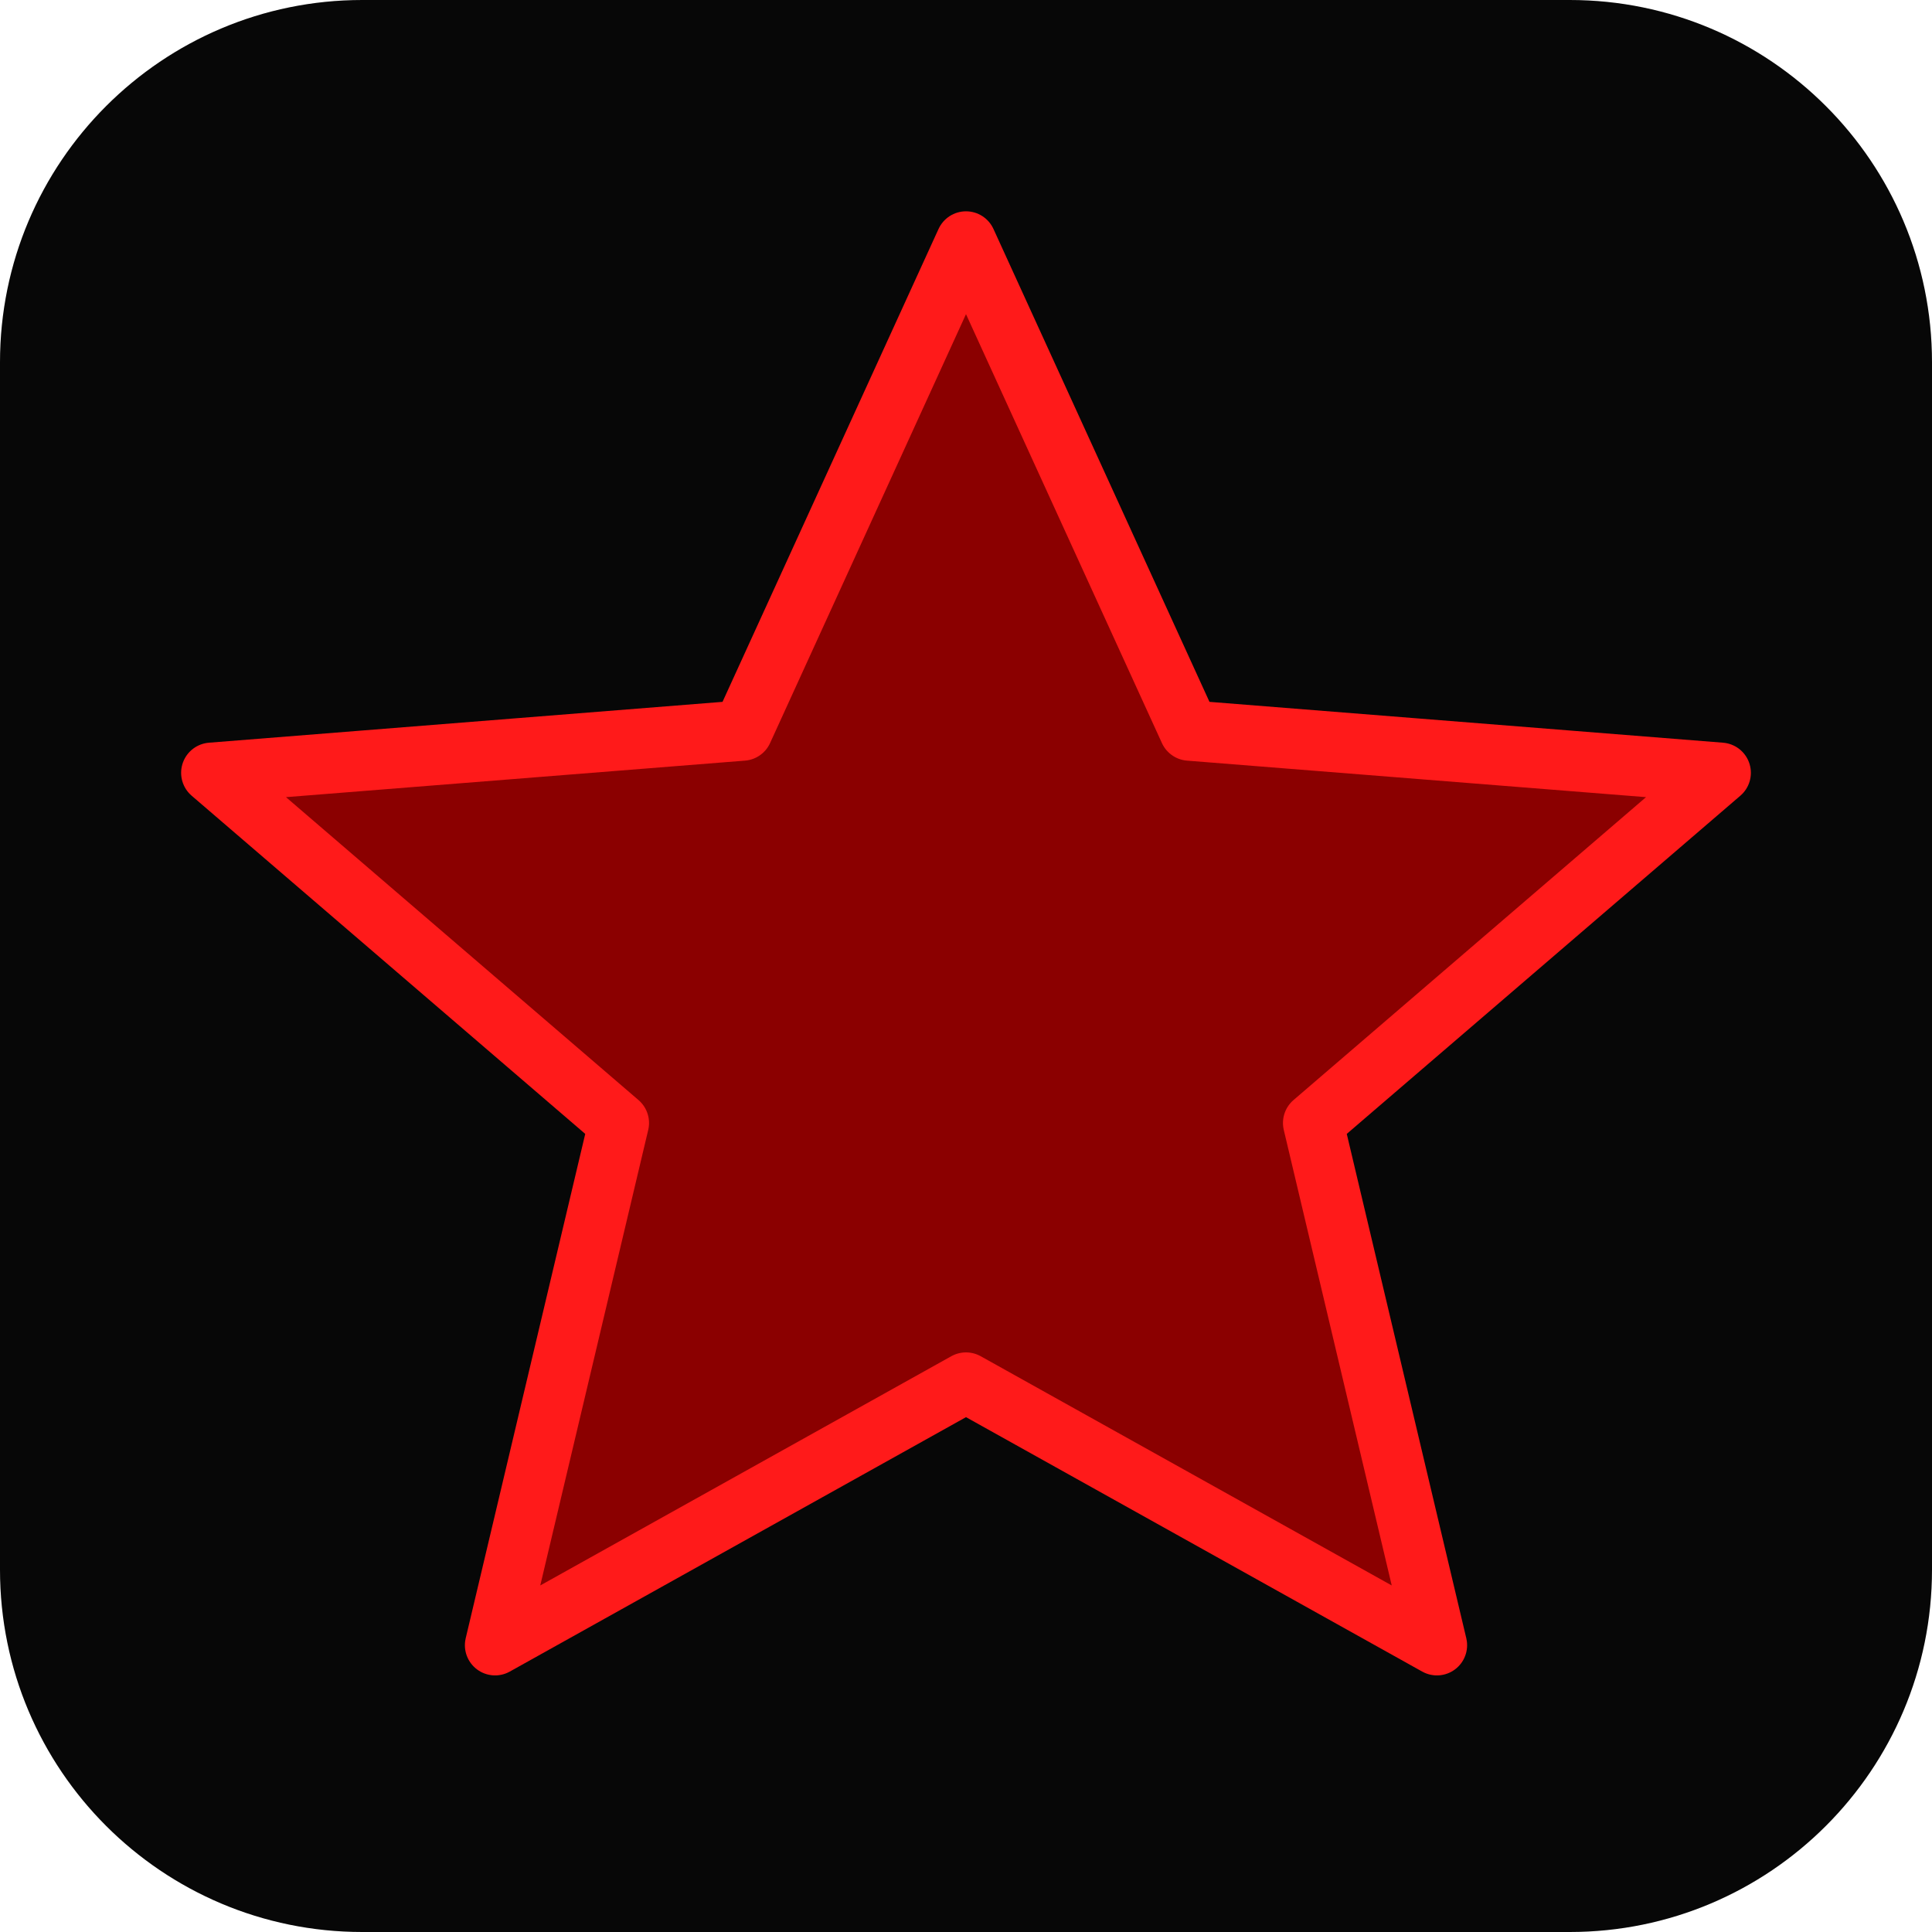
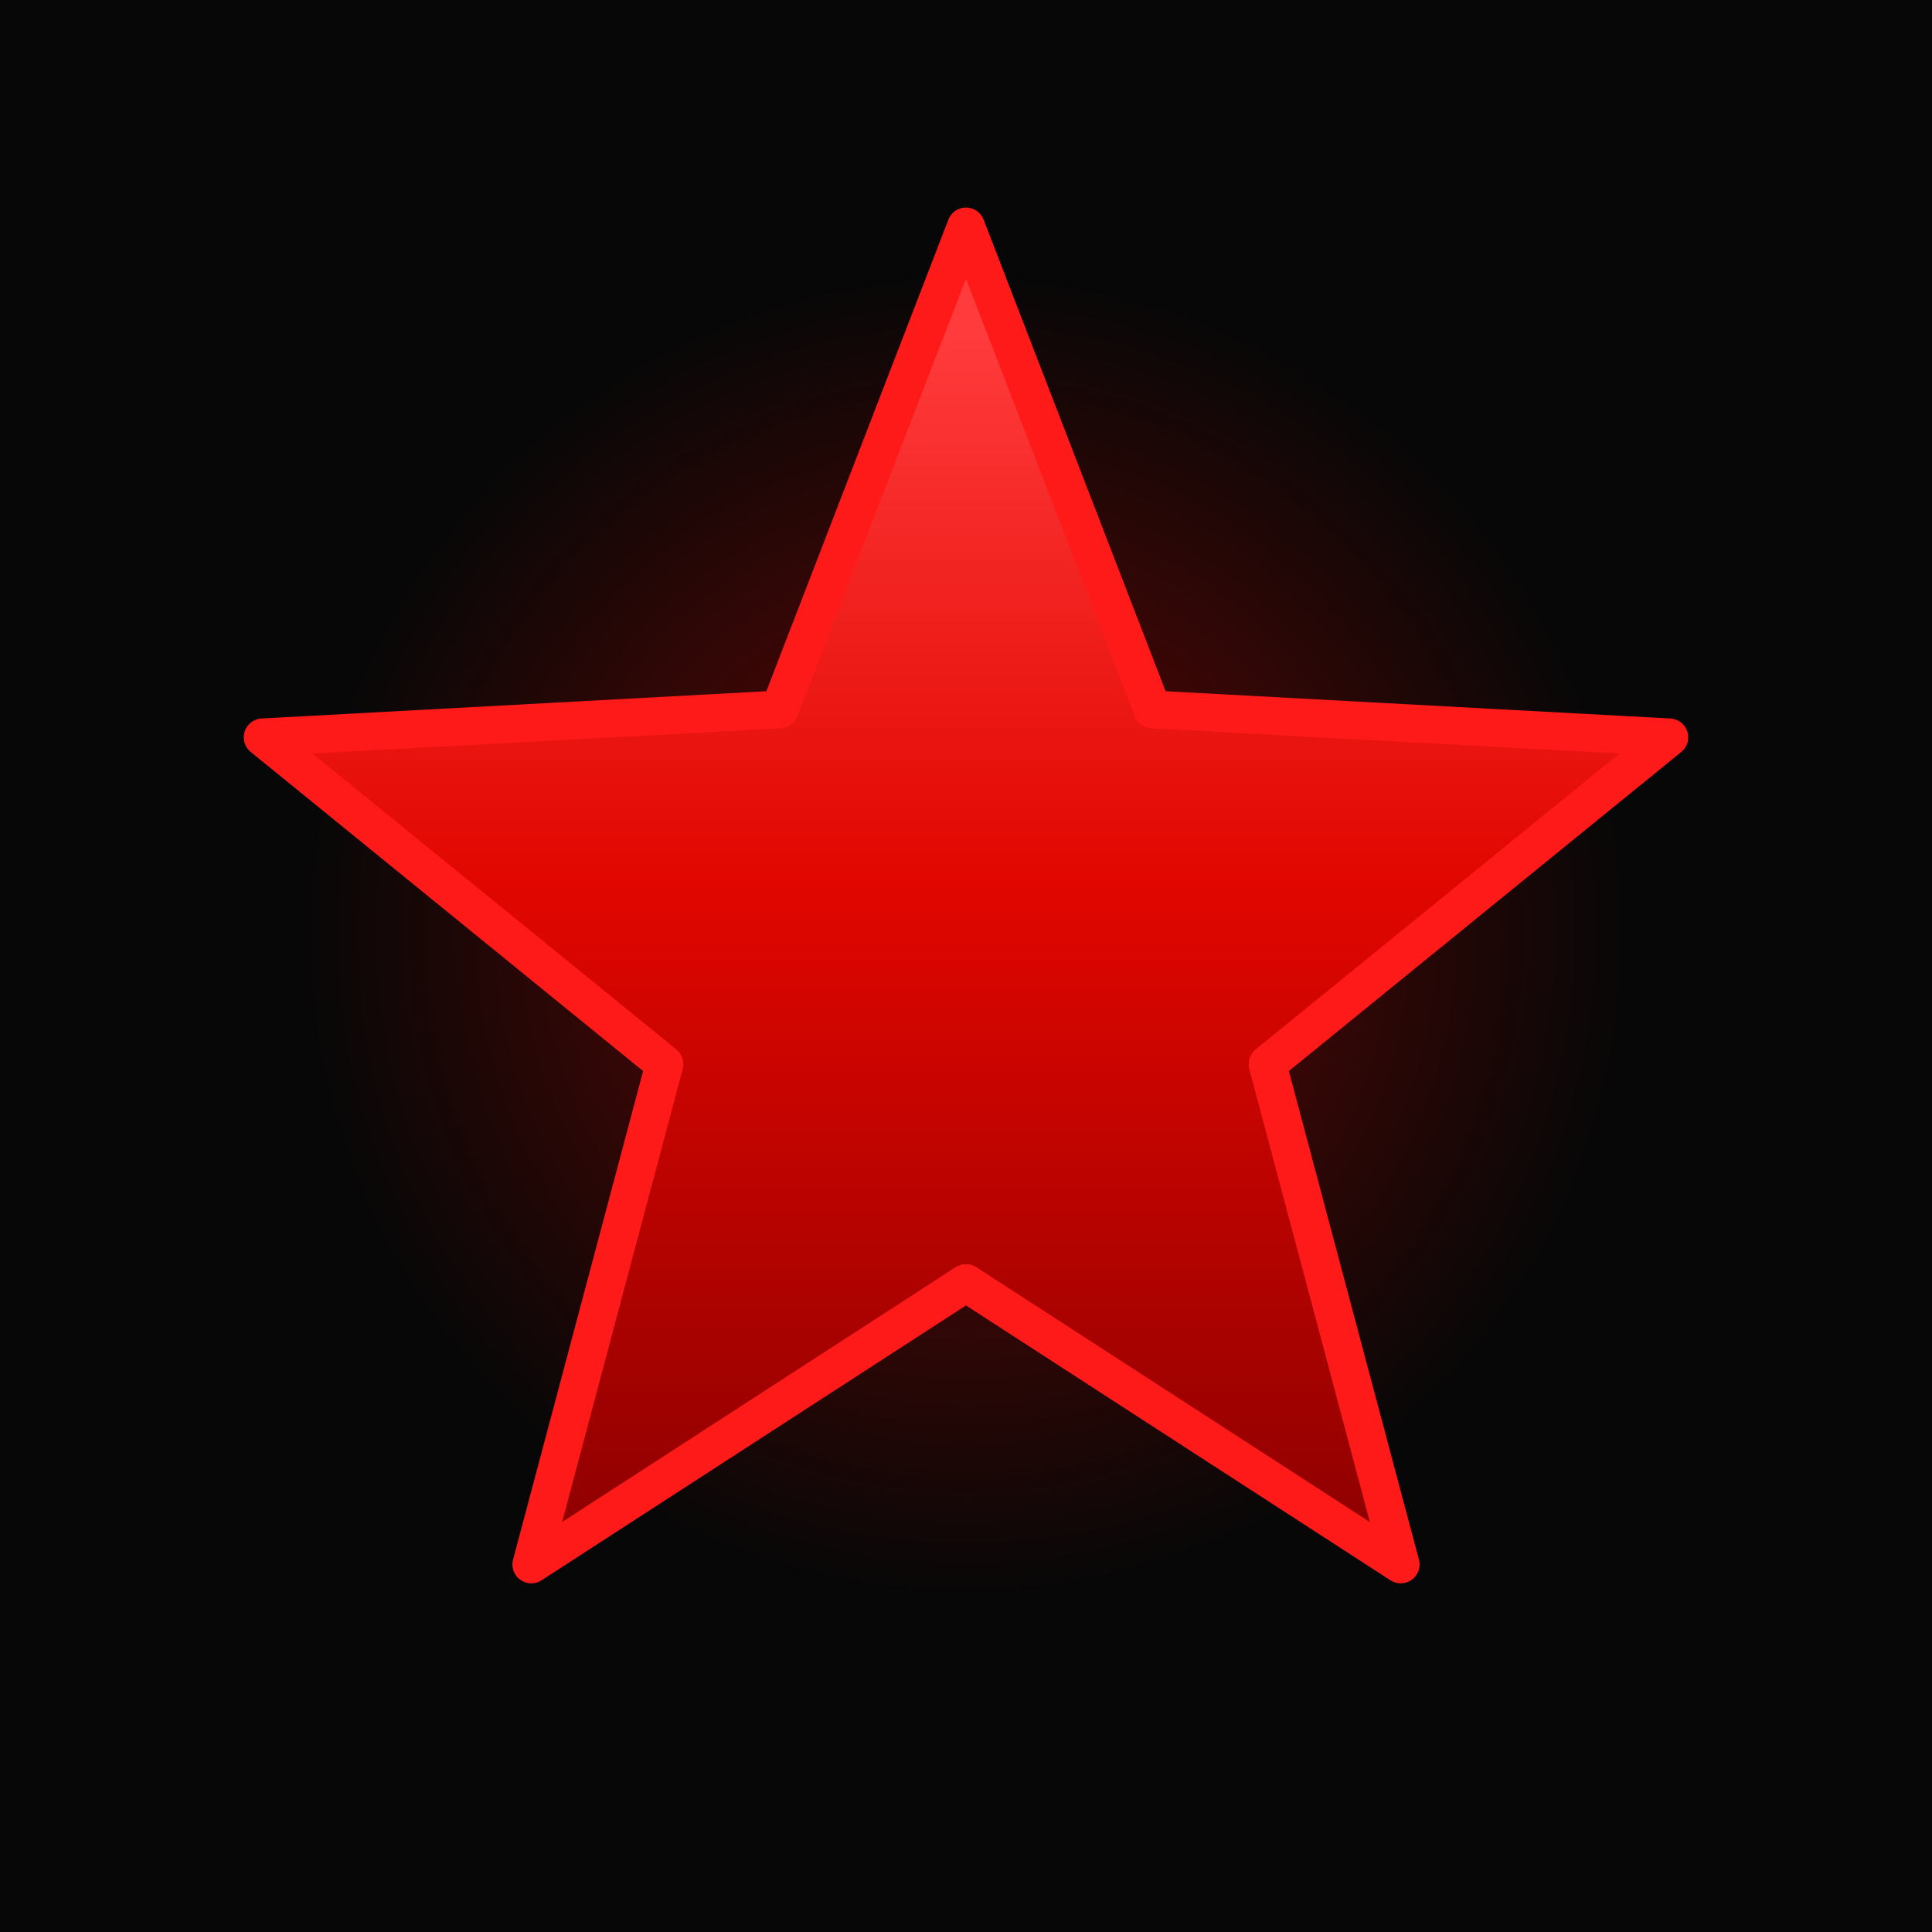
- <svg xmlns="http://www.w3.org/2000/svg" viewBox="0 0 64 64">
-   <rect width="64" height="64" rx="12" fill="#070707" />
-   <polygon points="32 8 39.4 24.2 57 25.6 43.5 37.2 47.6 54.5 32 45.8 16.4 54.5 20.5 37.2 7 25.6 24.6 24.2" fill="#8B0000" stroke="#FF1A1A" stroke-width="2" stroke-linejoin="round" />
+ <svg xmlns="http://www.w3.org/2000/svg" viewBox="0 0 512 512" role="img" aria-label="MB Carrosserie Star">
+   <rect width="512" height="512" fill="#070707" />
+   <defs>
+     <radialGradient id="glow" cx="50%" cy="48%" r="42%">
+       <stop offset="0%" stop-color="#e10600" stop-opacity="0.45" />
+       <stop offset="100%" stop-color="#e10600" stop-opacity="0" />
+     </radialGradient>
+     <linearGradient id="star" x1="50%" y1="8%" x2="50%" y2="100%">
+       <stop offset="0%" stop-color="#ff3b3b" />
+       <stop offset="45%" stop-color="#e10600" />
+       <stop offset="100%" stop-color="#8b0000" />
+     </linearGradient>
+   </defs>
+   <circle cx="256" cy="256" r="210" fill="url(#glow)" />
+   <polygon fill="url(#star)" stroke="#ff1a1a" stroke-width="10" stroke-linejoin="round" points="256.0,60.0 305.4,188.0 442.4,195.4 335.9,282.0 371.2,414.6 256.0,340.0 140.8,414.6 176.1,282.0 69.6,195.4 206.6,188.0" />
</svg>
